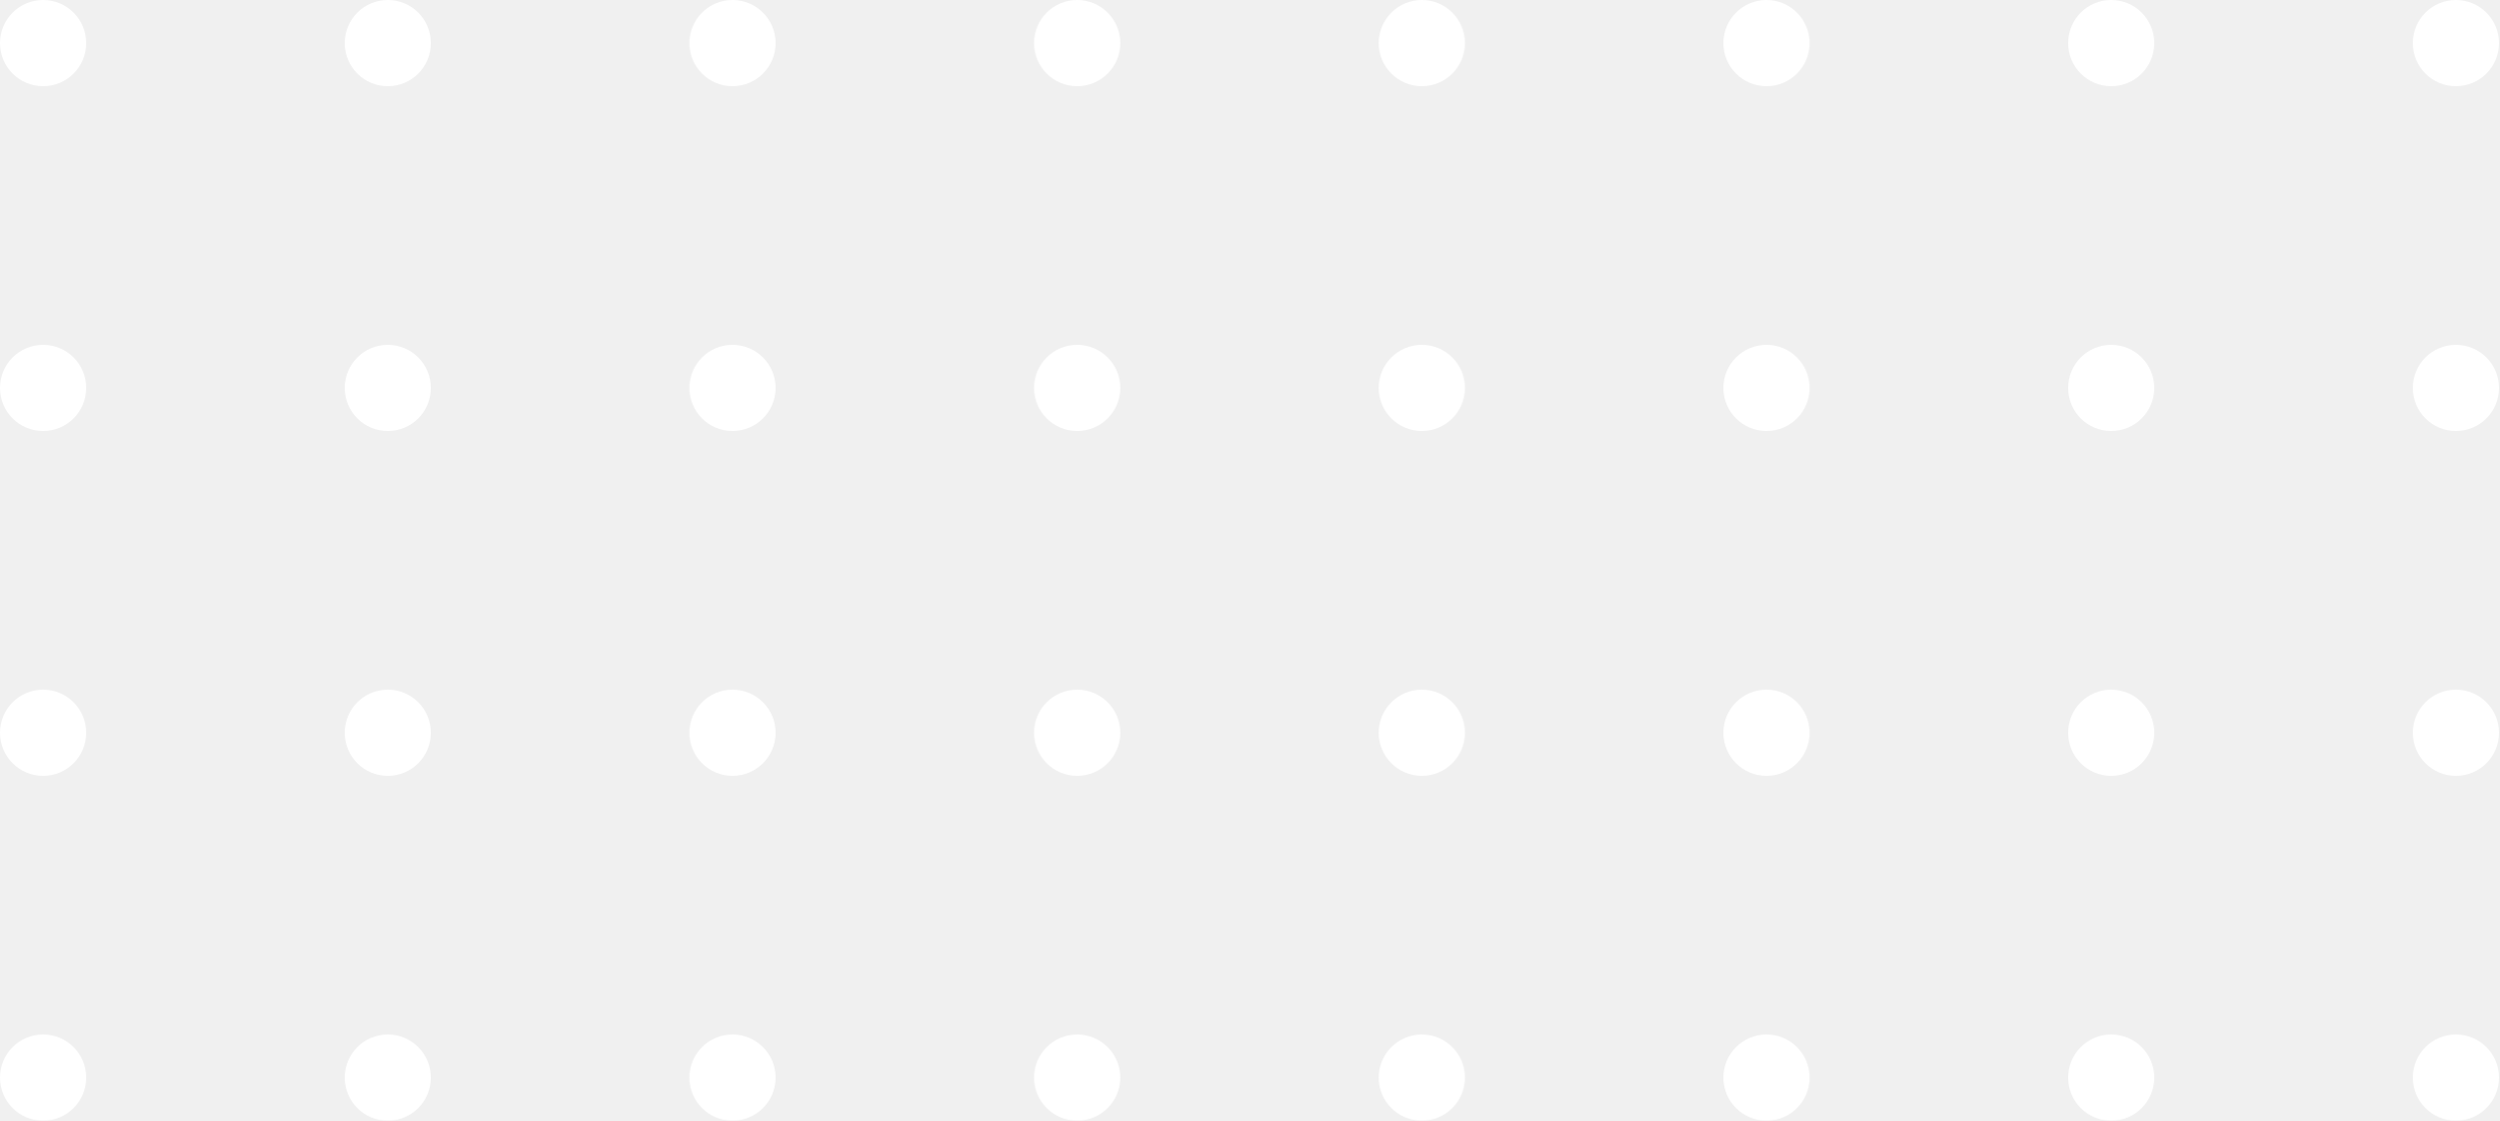
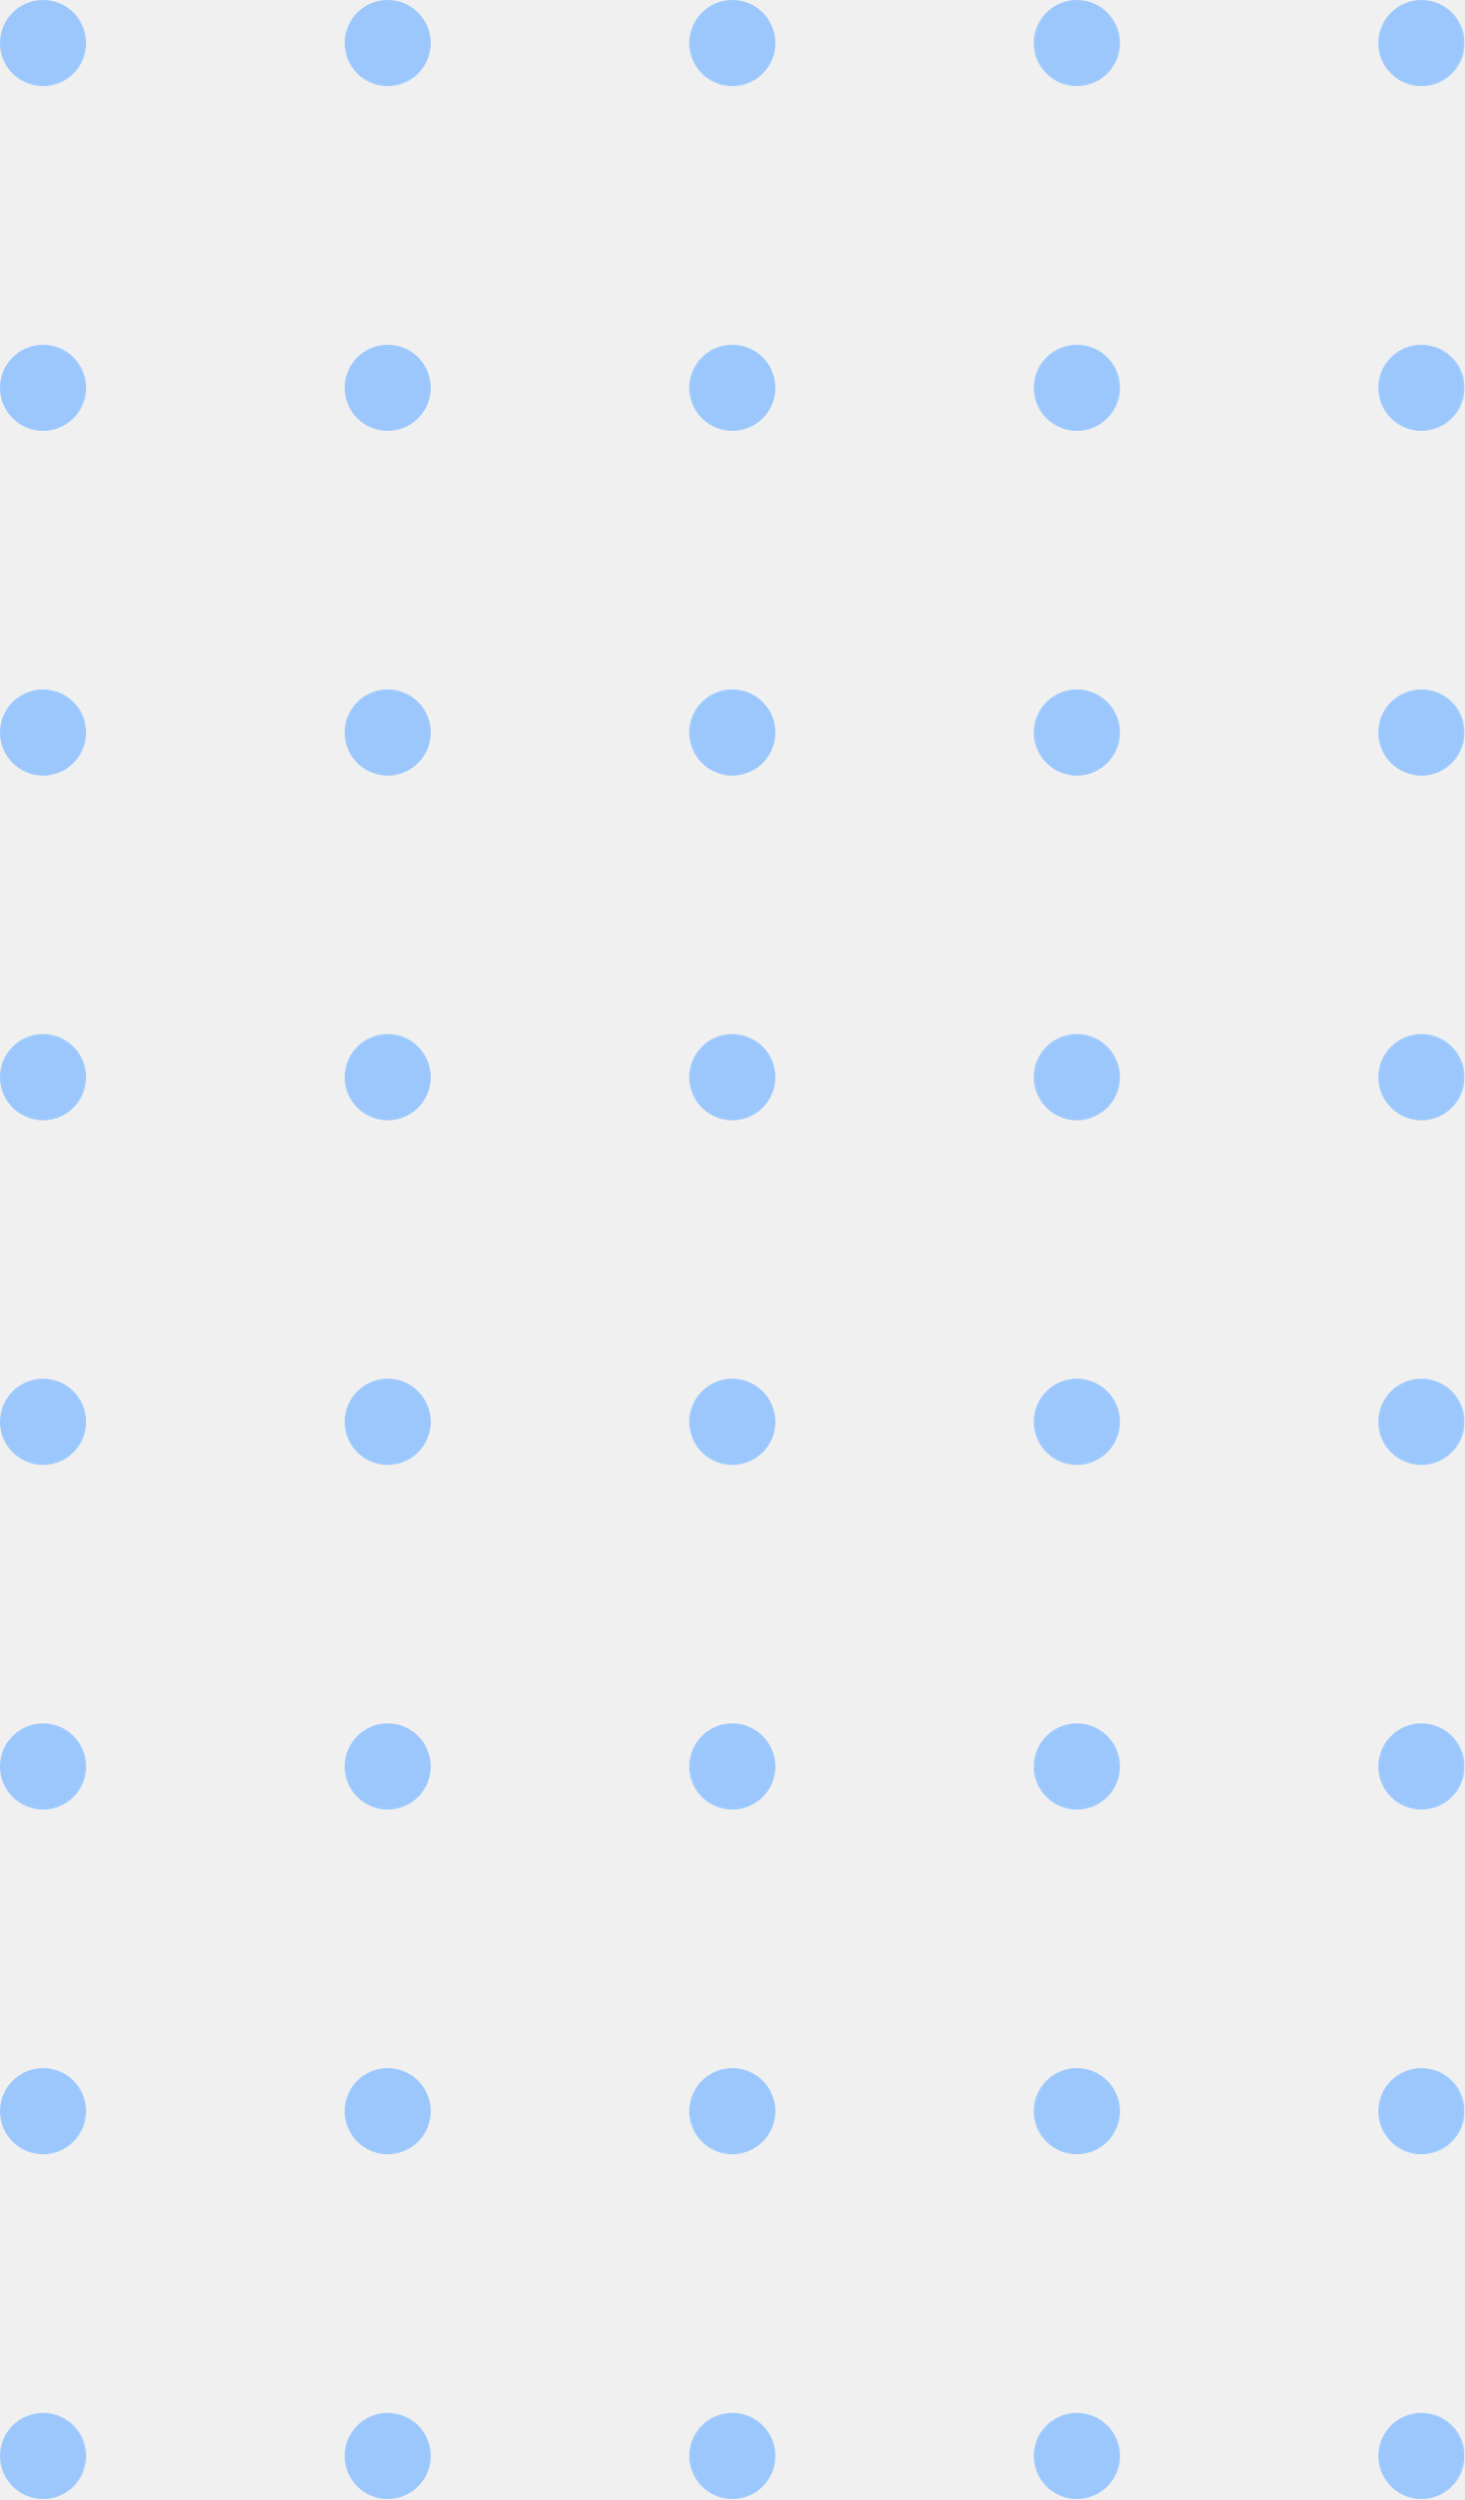
- <svg xmlns="http://www.w3.org/2000/svg" width="145" height="65">
+ <svg xmlns="http://www.w3.org/2000/svg" width="85" height="145">
  <defs>
    <pattern id="dots" x="0" y="0" width="20" height="20" patternUnits="userSpaceOnUse">
-       <circle cx="2.5" cy="2.5" r="2.5" fill="#fff" />
+       <circle cx="2.5" cy="2.5" r="2.5" fill="#9BC7FC" />
    </pattern>
  </defs>
  <rect x="0" y="0" width="100%" height="100%" fill="url(#dots)" />
</svg>
